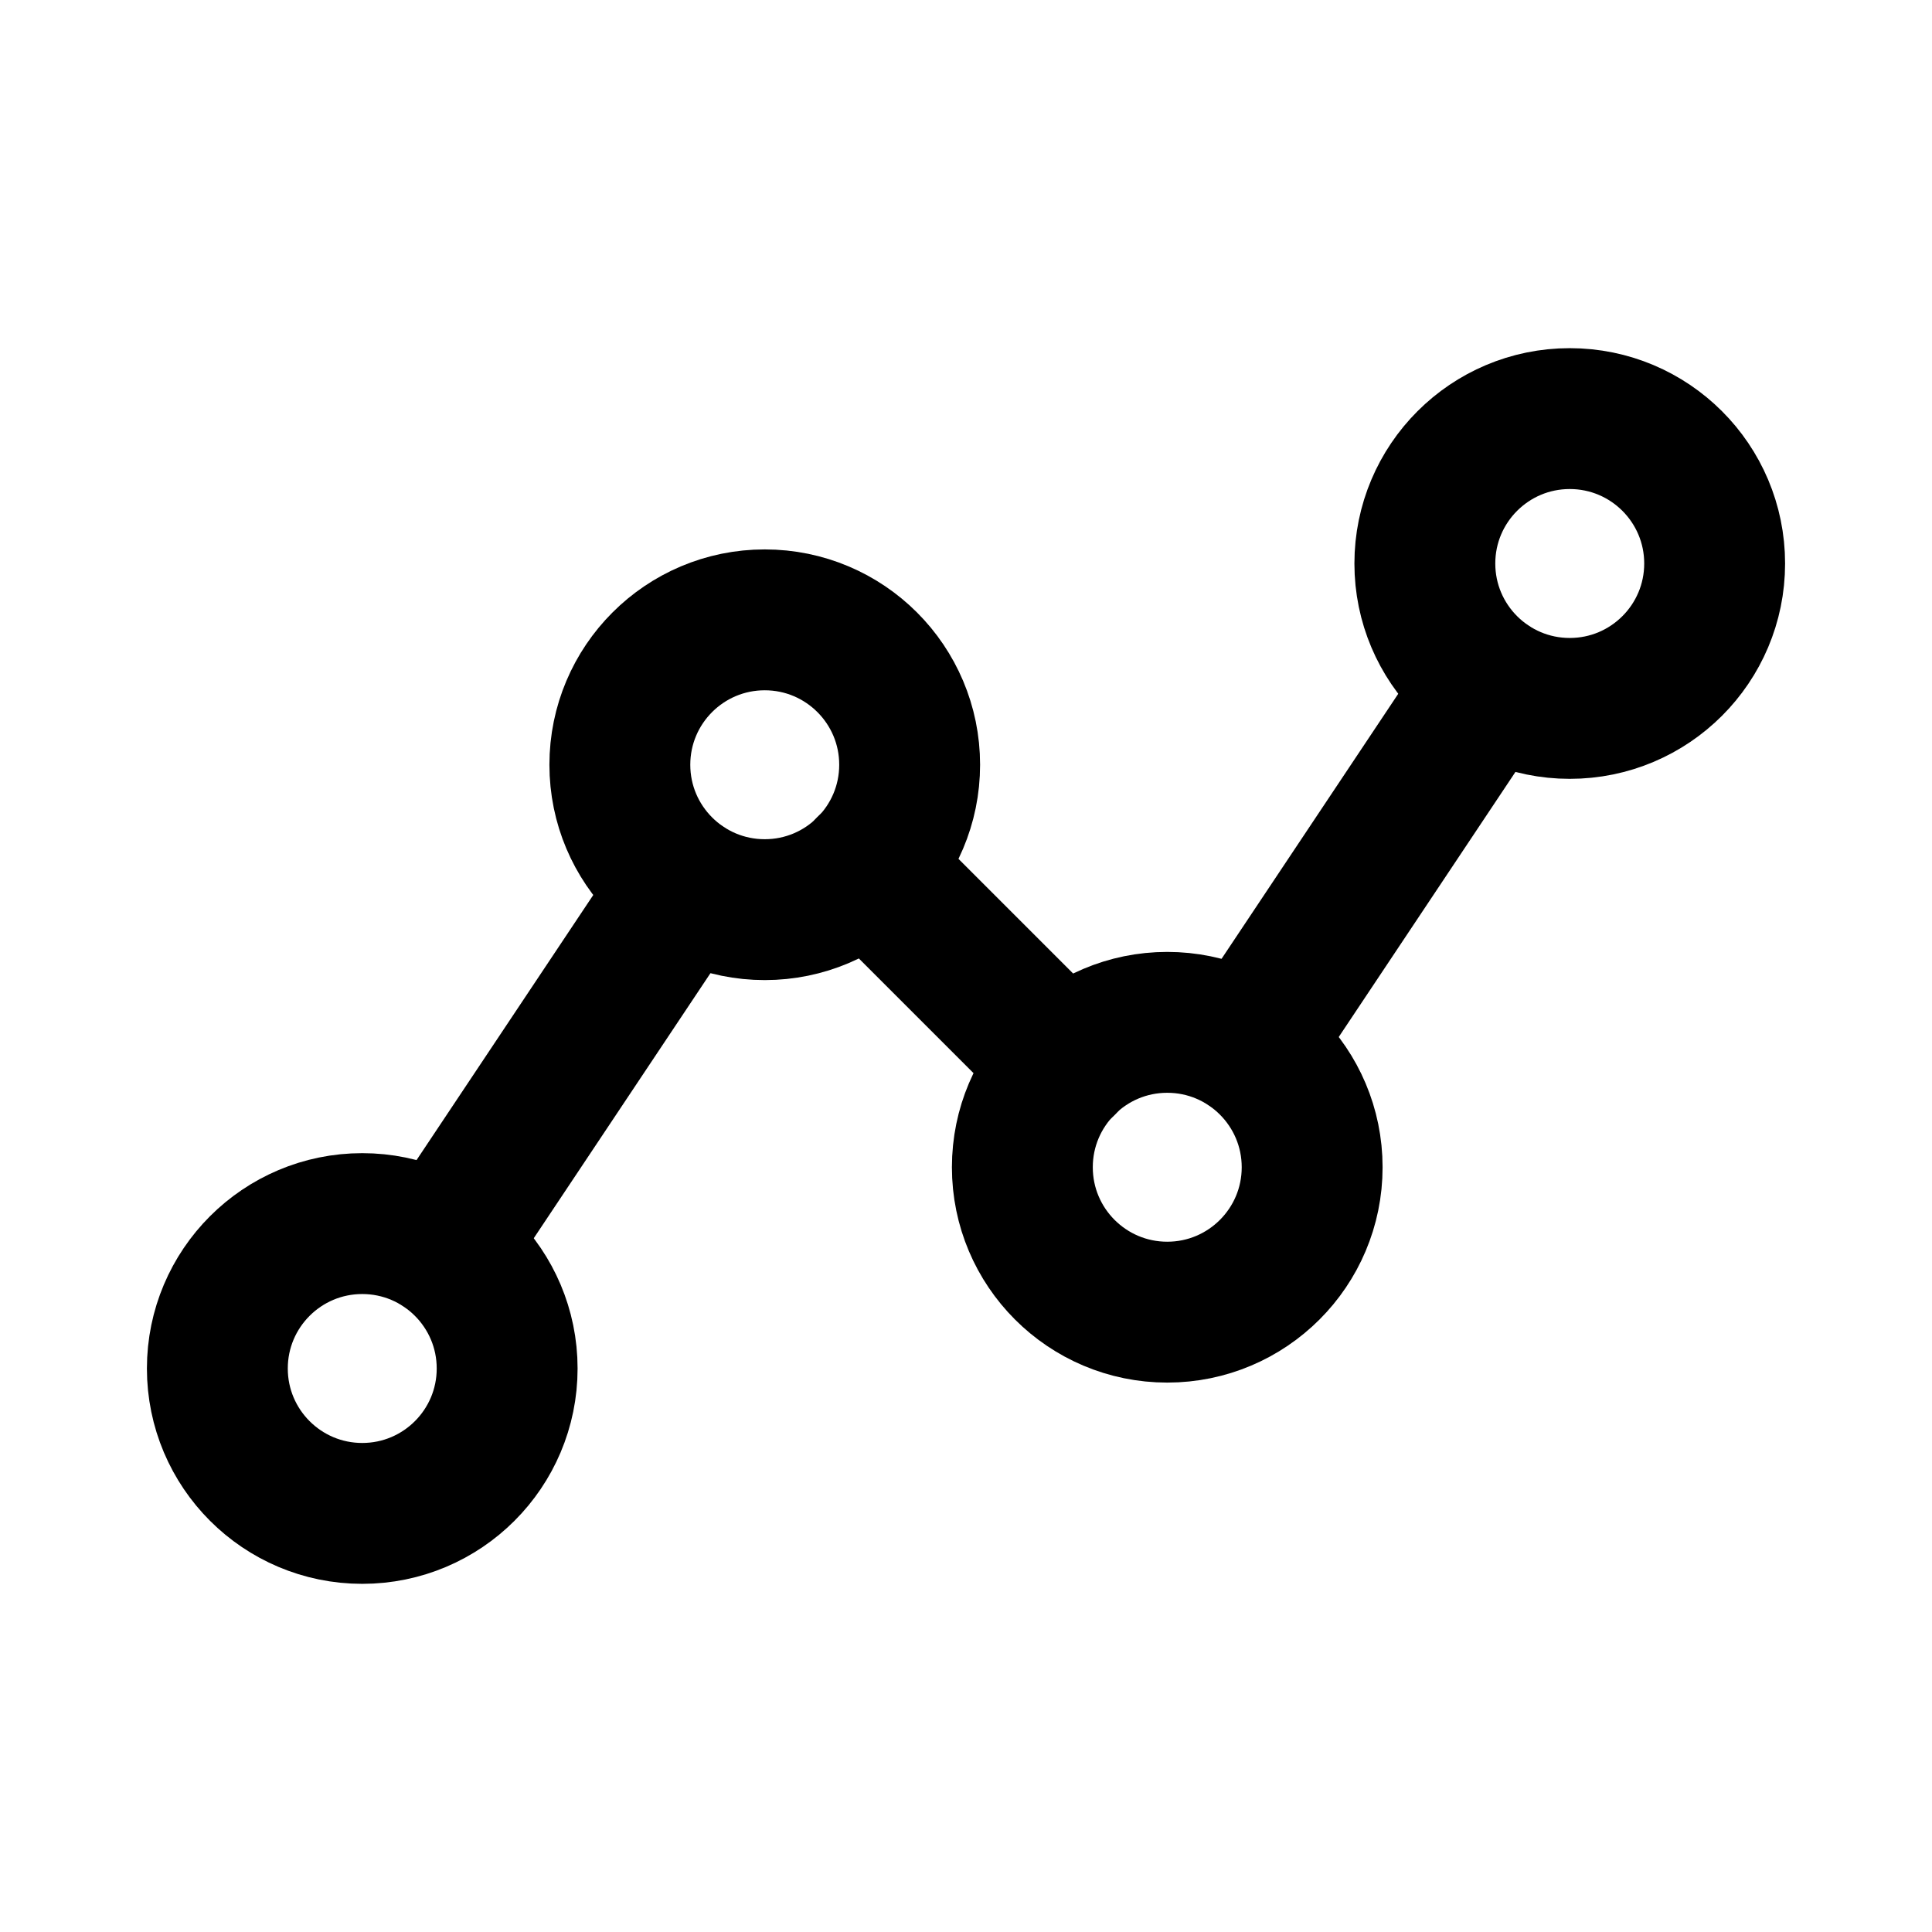
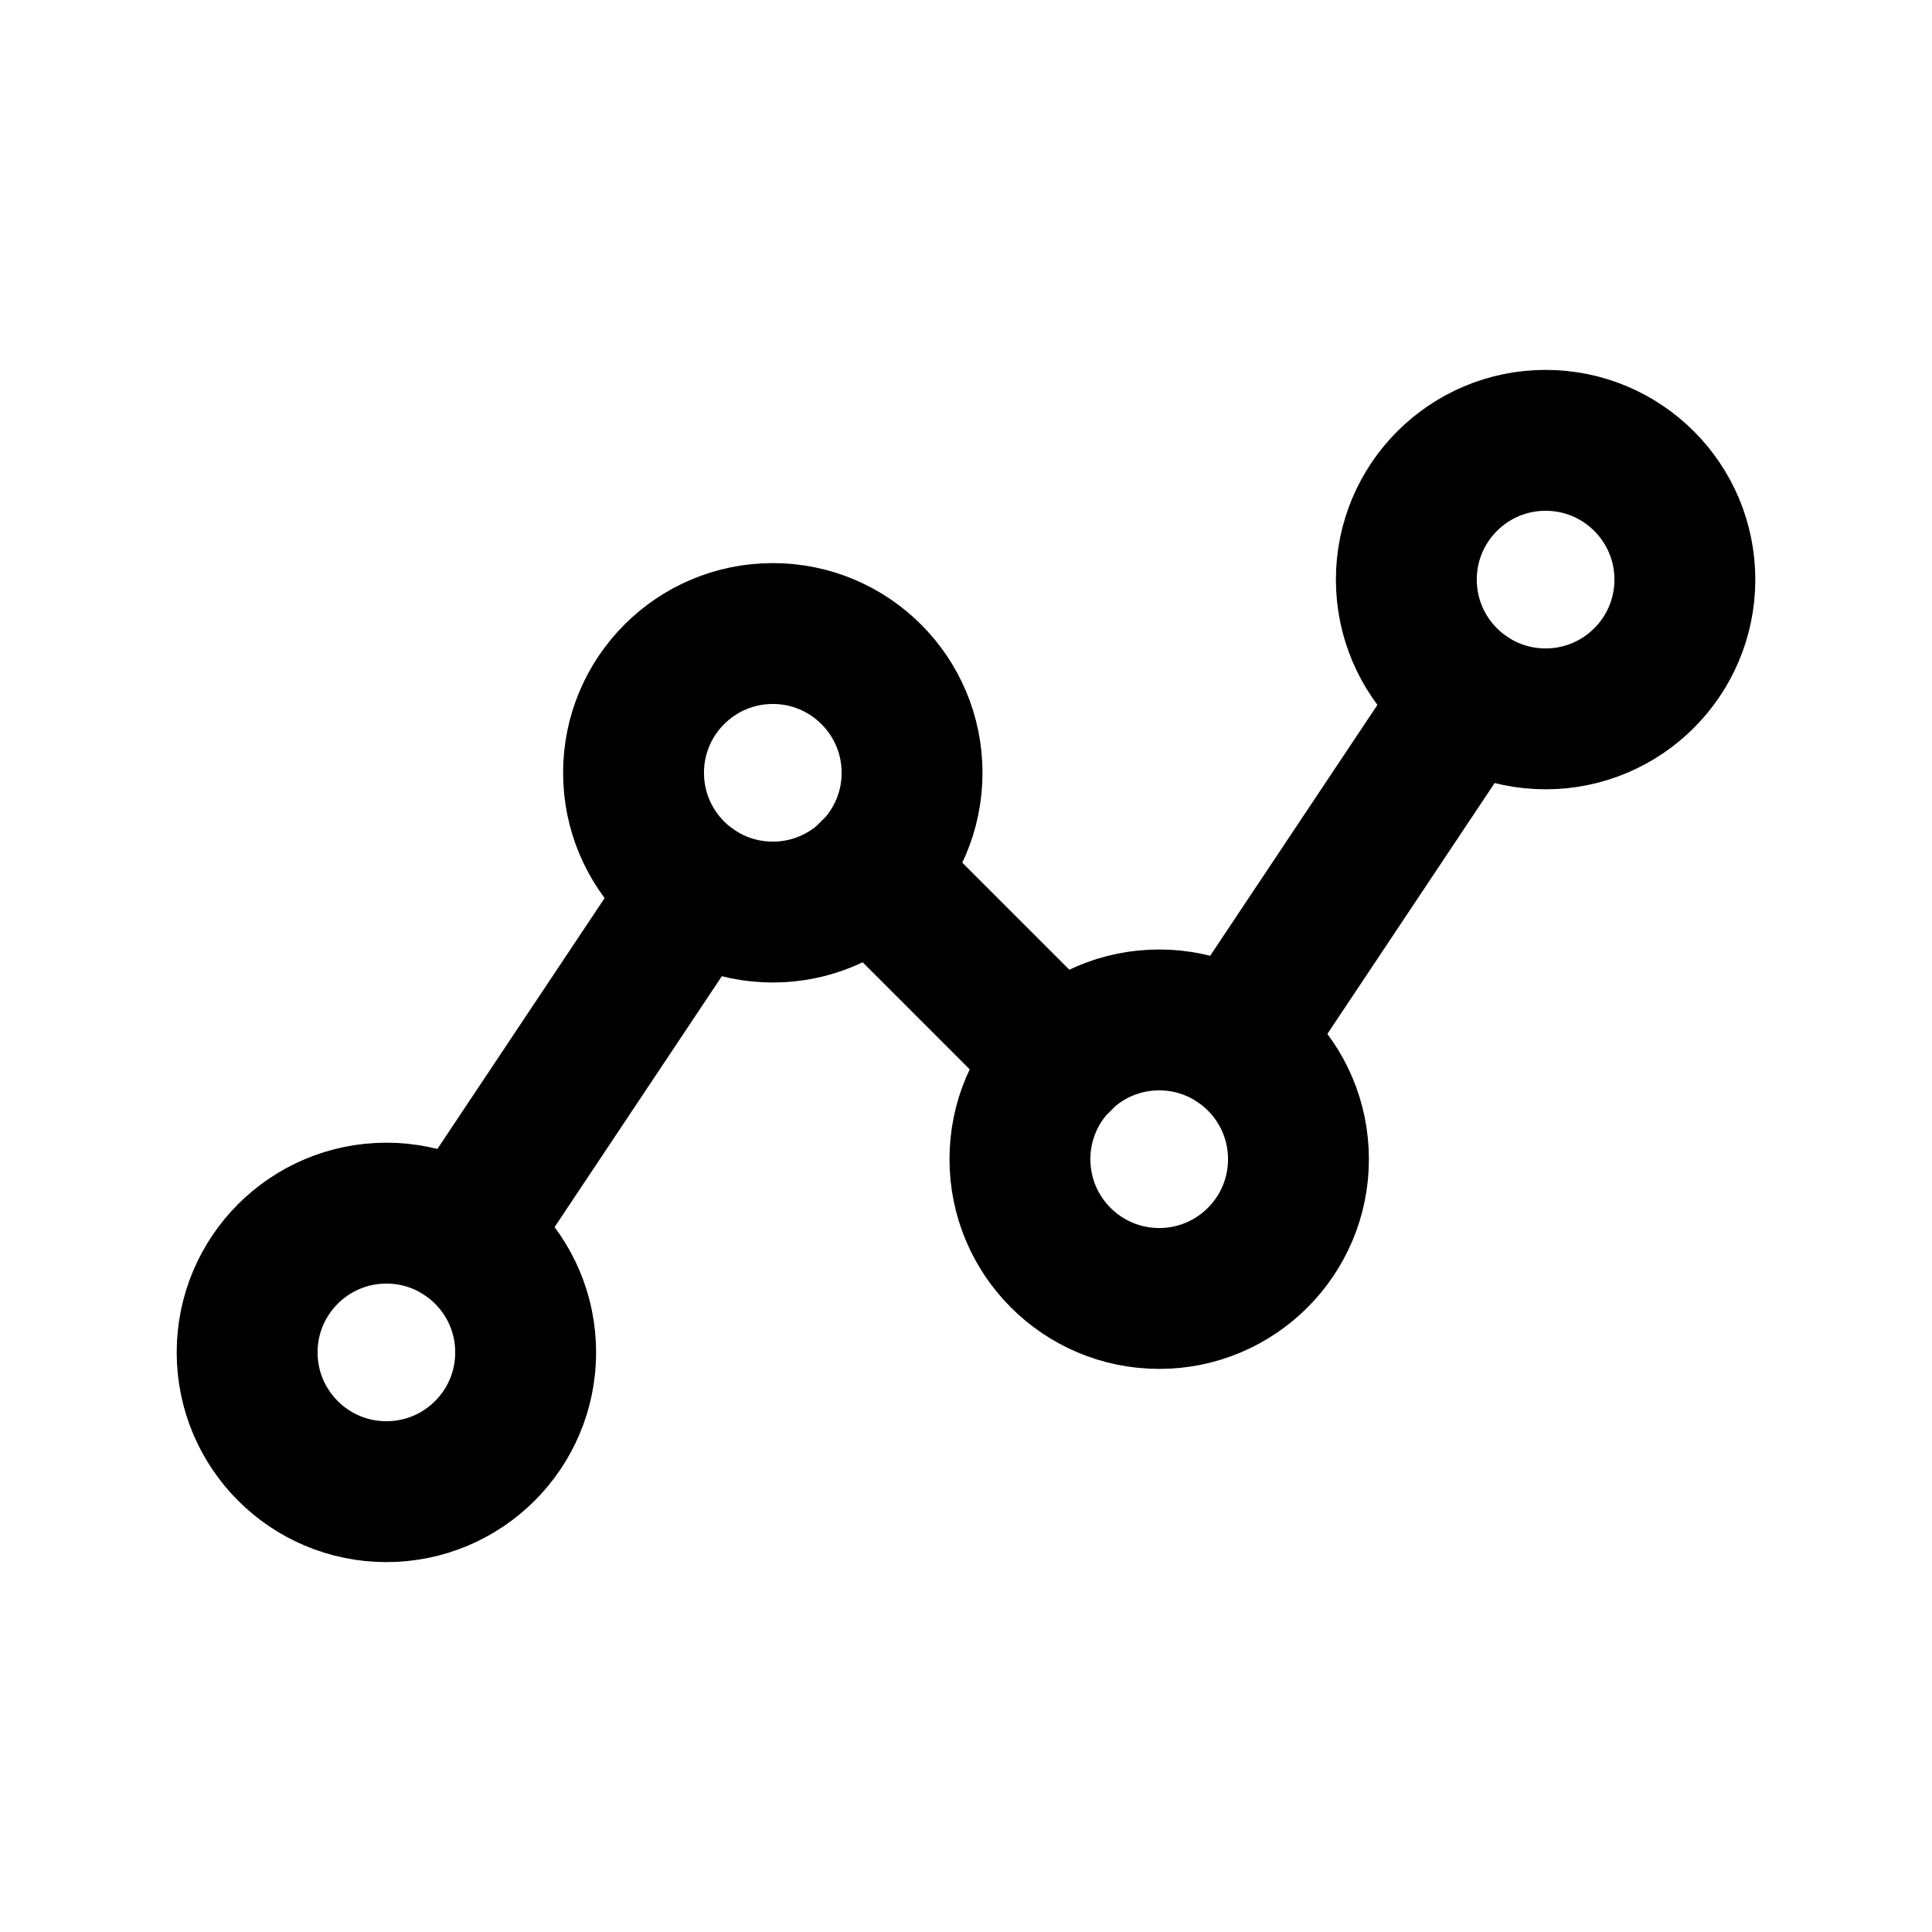
<svg xmlns="http://www.w3.org/2000/svg" width="24" height="24" viewBox="0 0 24 24" fill="none" stroke="currentColor" stroke-width="1.75" stroke-linecap="round" stroke-linejoin="round" class="afroicon afroicon-ui-timeline">
-   <circle cx="4.5" cy="17" r="1.8" />
-   <circle cx="9.5" cy="9.5" r="1.8" />
-   <circle cx="14.5" cy="14.5" r="1.8" />
-   <circle cx="19.5" cy="7" r="1.8" />
-   <path d="M5.5 15.5L8.5 11" />
-   <path d="M10.77 10.77L13.23 13.23" />
-   <path d="M15.5 13L18.5 8.5" />
+   <circle cx="4.8" cy="16.8" r="1.73" />
+   <circle cx="9.6" cy="9.6" r="1.73" />
+   <circle cx="14.4" cy="14.4" r="1.73" />
+   <circle cx="19.2" cy="7.2" r="1.73" />
+   <path d="M5.76 15.36L8.64 11.04" />
+   <path d="M10.82 10.82L13.18 13.18" />
+   <path d="M15.36 12.96L18.24 8.64" />
</svg>
